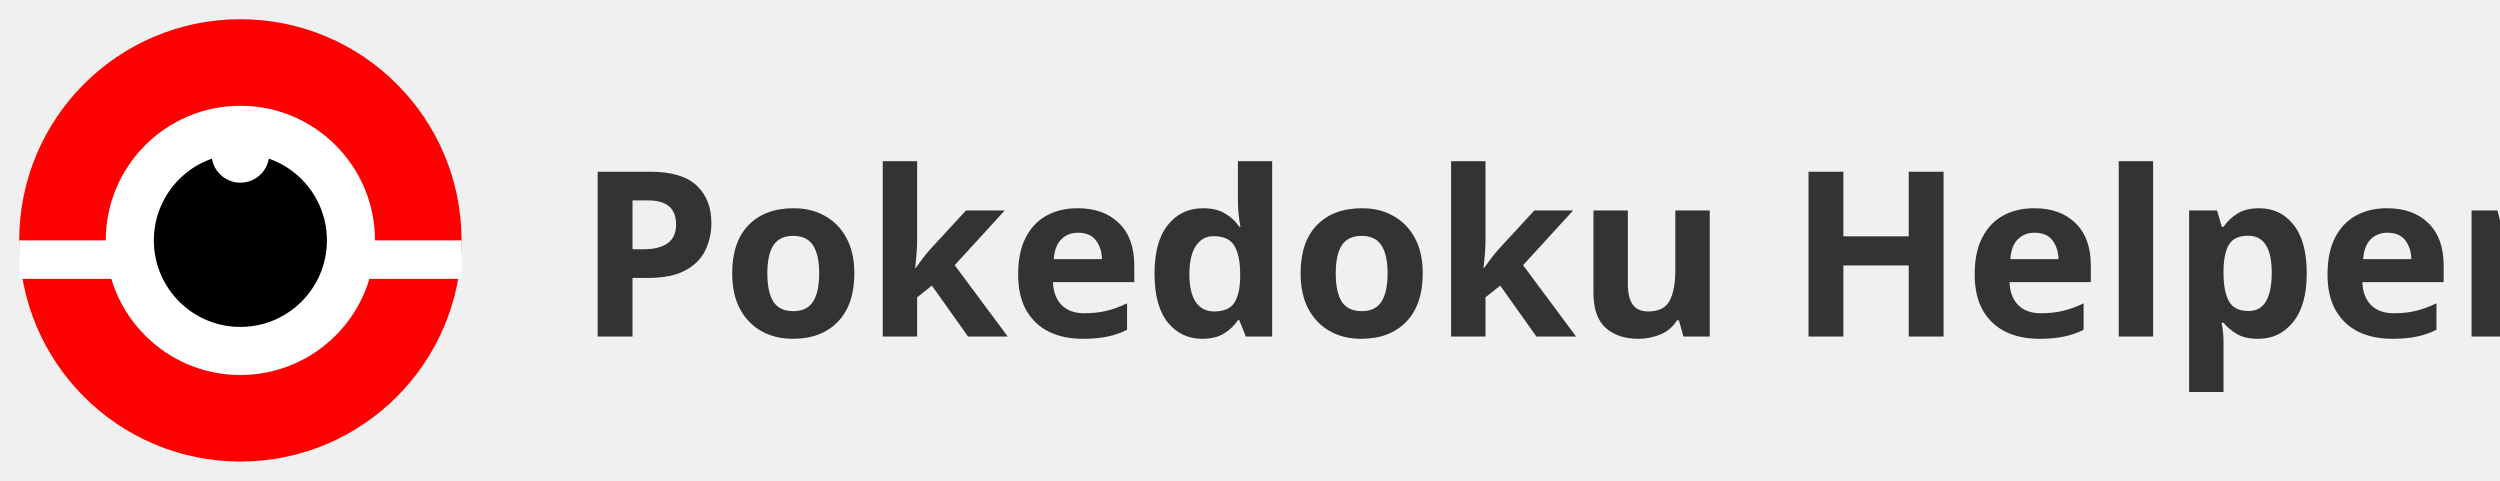
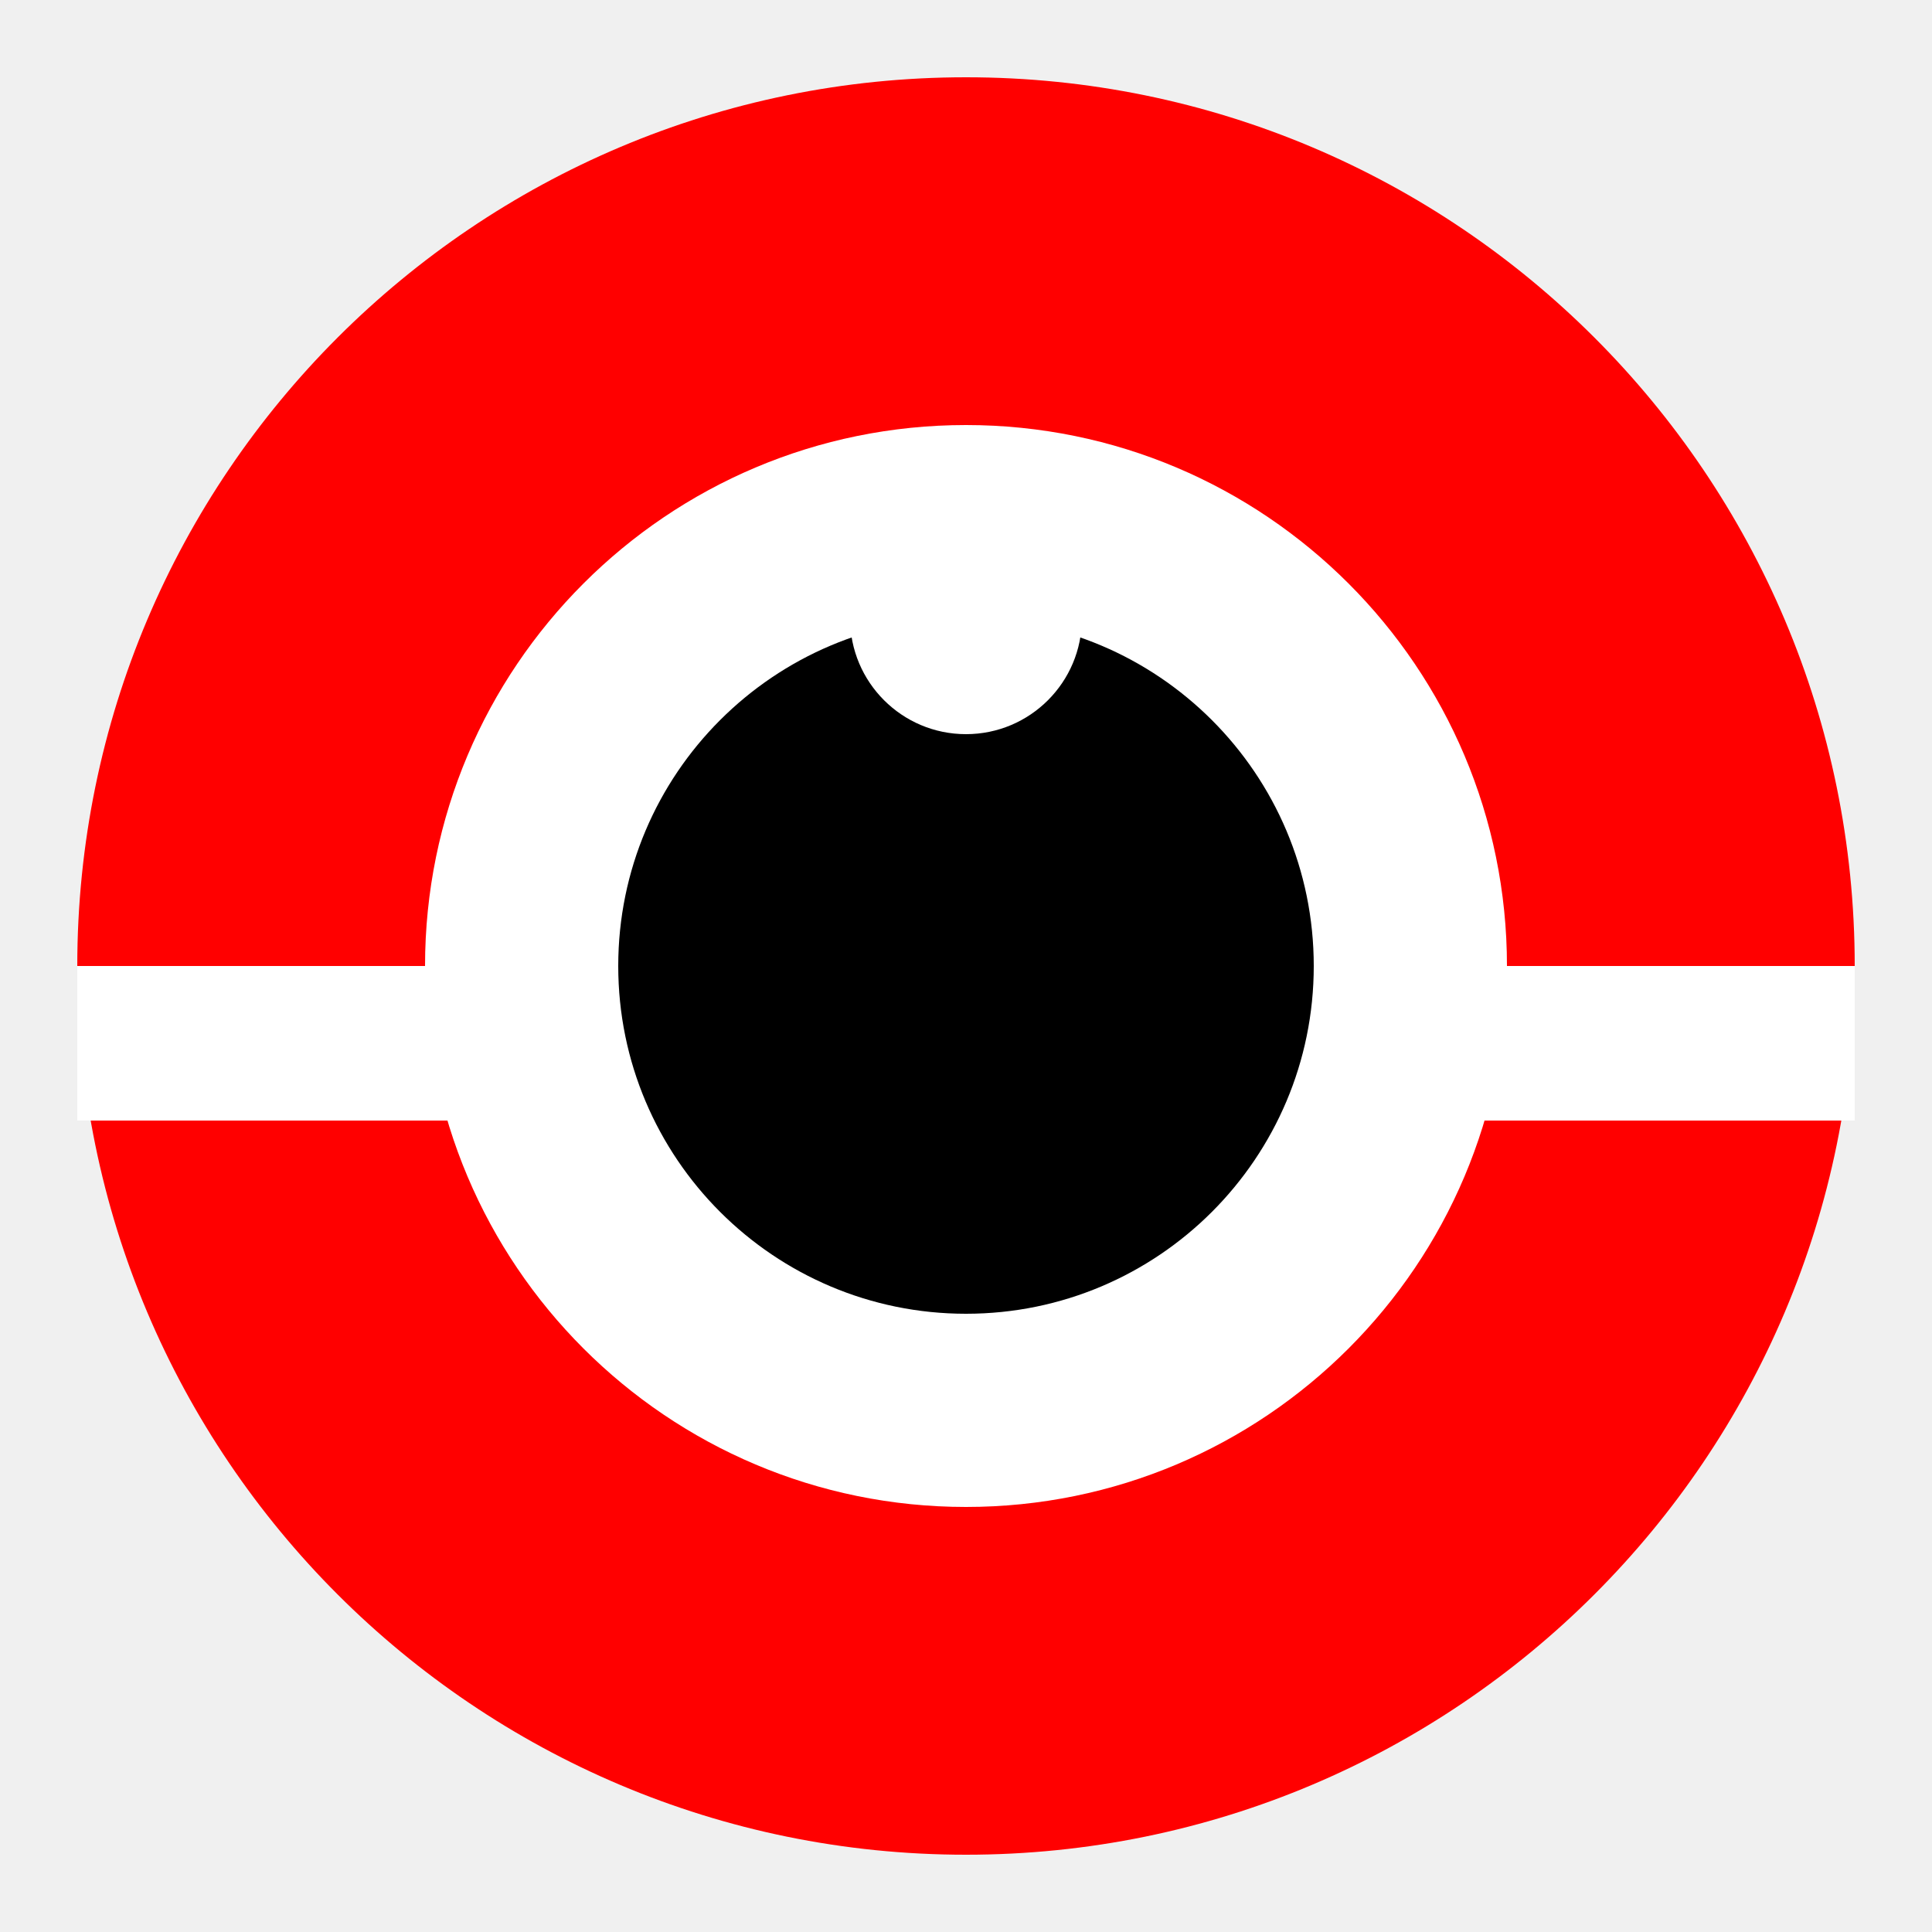
- <svg xmlns="http://www.w3.org/2000/svg" viewBox="0 0 260 50">
+ <svg xmlns="http://www.w3.org/2000/svg" viewBox="0 0 50 50">
  <circle cx="25" cy="25" r="23" fill="#ff0000" />
  <path d="M2 25h46v4H2z" fill="#fff" />
  <circle cx="25" cy="25" r="14" fill="#fff" />
  <circle cx="25" cy="25" r="9" fill="#000" />
  <circle cx="25" cy="16" r="3" fill="#fff" />
-   <text x="60" y="35" font-family="system-ui, sans-serif" font-size="24" font-weight="bold" fill="#333">Pokedoku Helper</text>
</svg>
